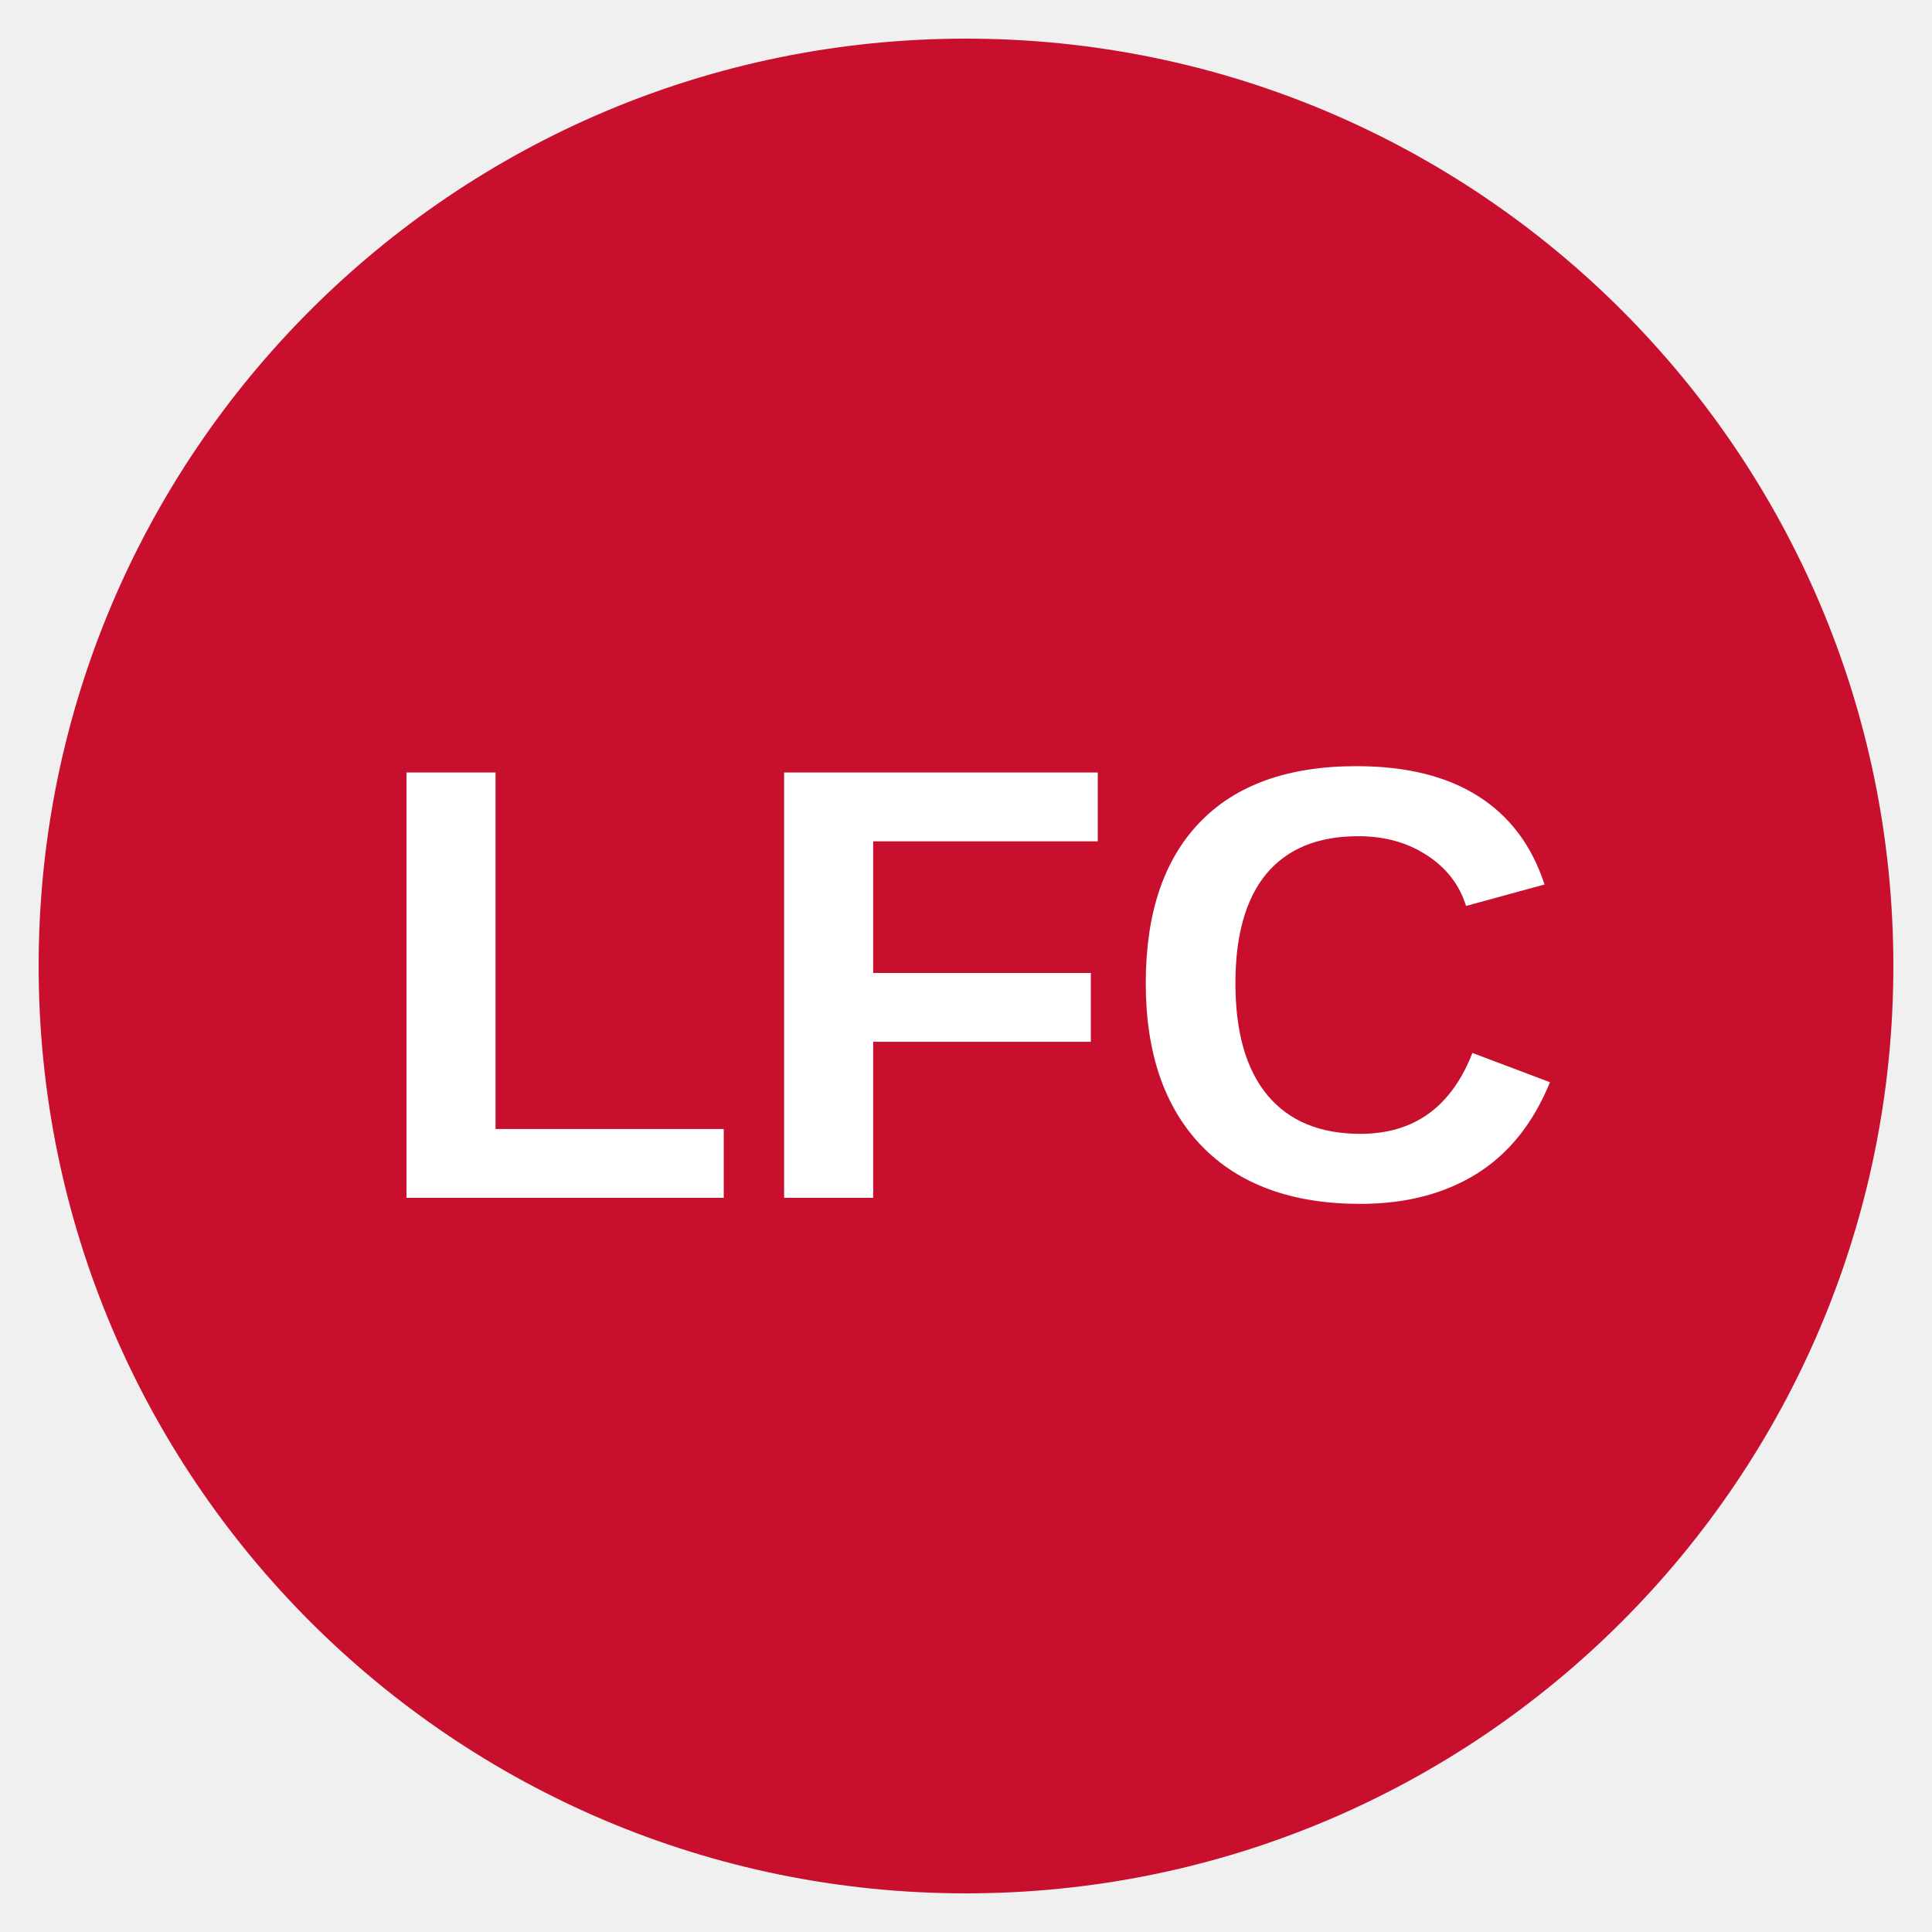
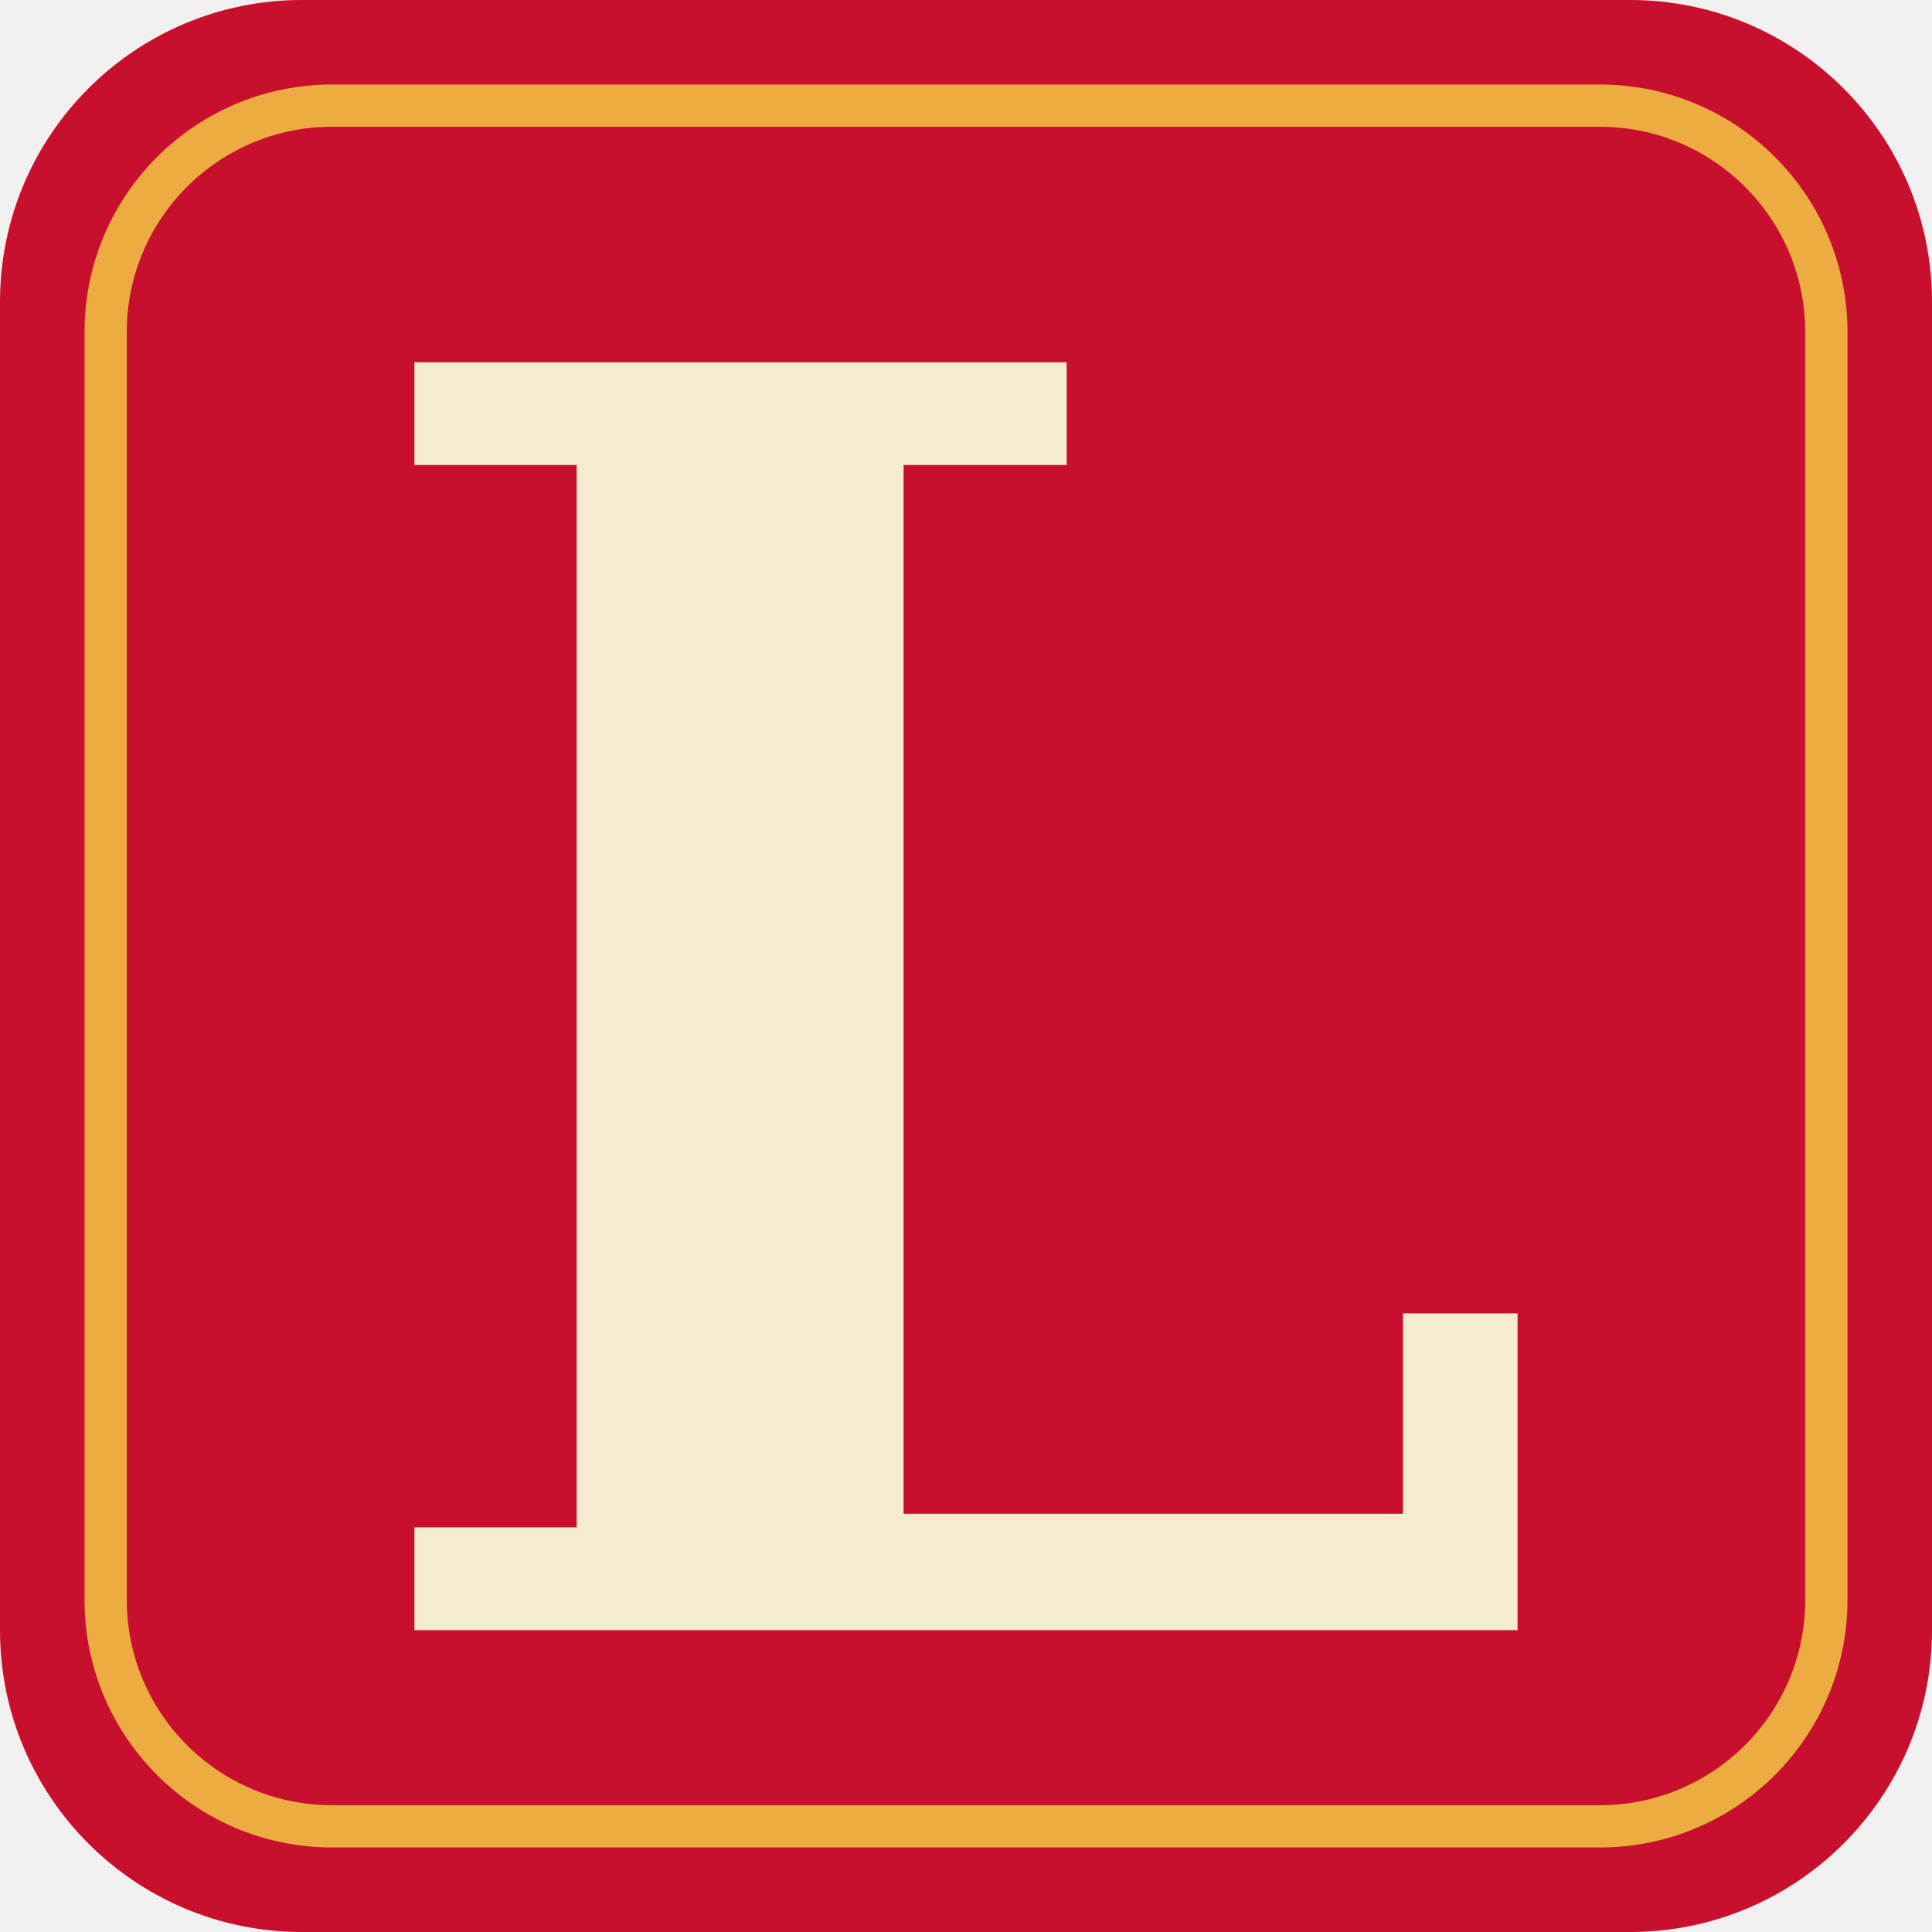
- <svg xmlns="http://www.w3.org/2000/svg" viewBox="0 0 100 100">
-   <circle cx="50" cy="50" r="48" fill="#C8102E" />
-   <text x="50" y="62" text-anchor="middle" font-family="Arial" font-weight="900" font-size="32" fill="white">LFC</text>
+ <svg xmlns="http://www.w3.org/2000/svg" viewBox="0 0 64 64" role="img" aria-label="Liverpool">
+   <rect width="64" height="64" rx="10" fill="#C8102E" />
+   <rect x="3.5" y="3.5" width="57" height="57" rx="7.5" fill="none" stroke="#F0BC42" stroke-width="1.4" opacity="0.9" />
+   <path d="M96 0V121H287V1372H96V1493H864V1372H672V137H1260V373H1395V0Z" fill="#F4EBD0" transform="translate(32 33) scale(0.02813128 -0.02813128) translate(-745.5 -746.5)" />
</svg>
